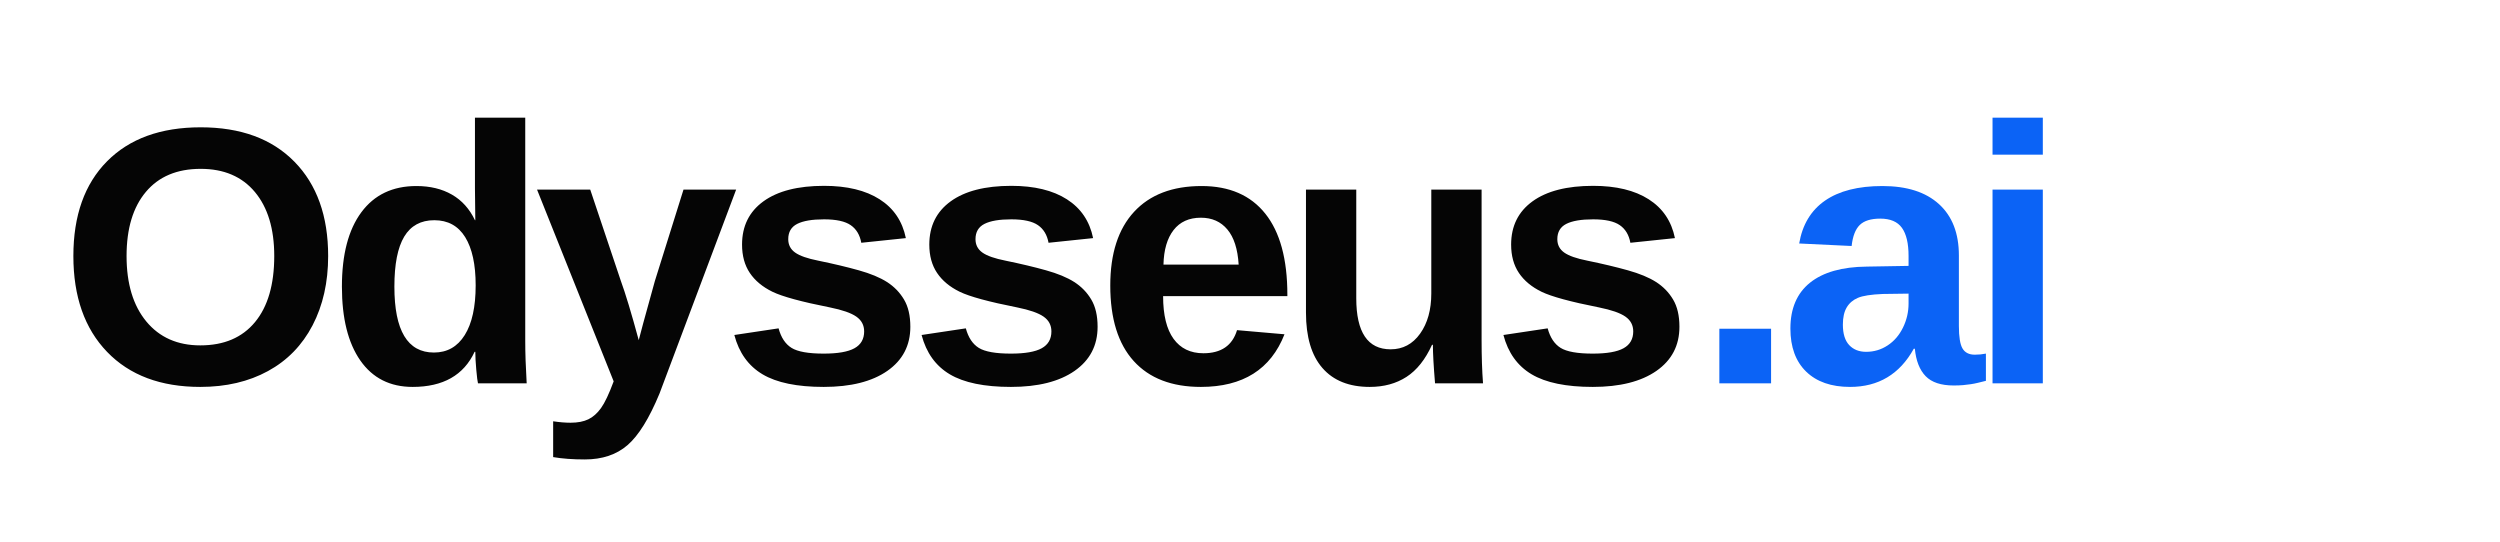
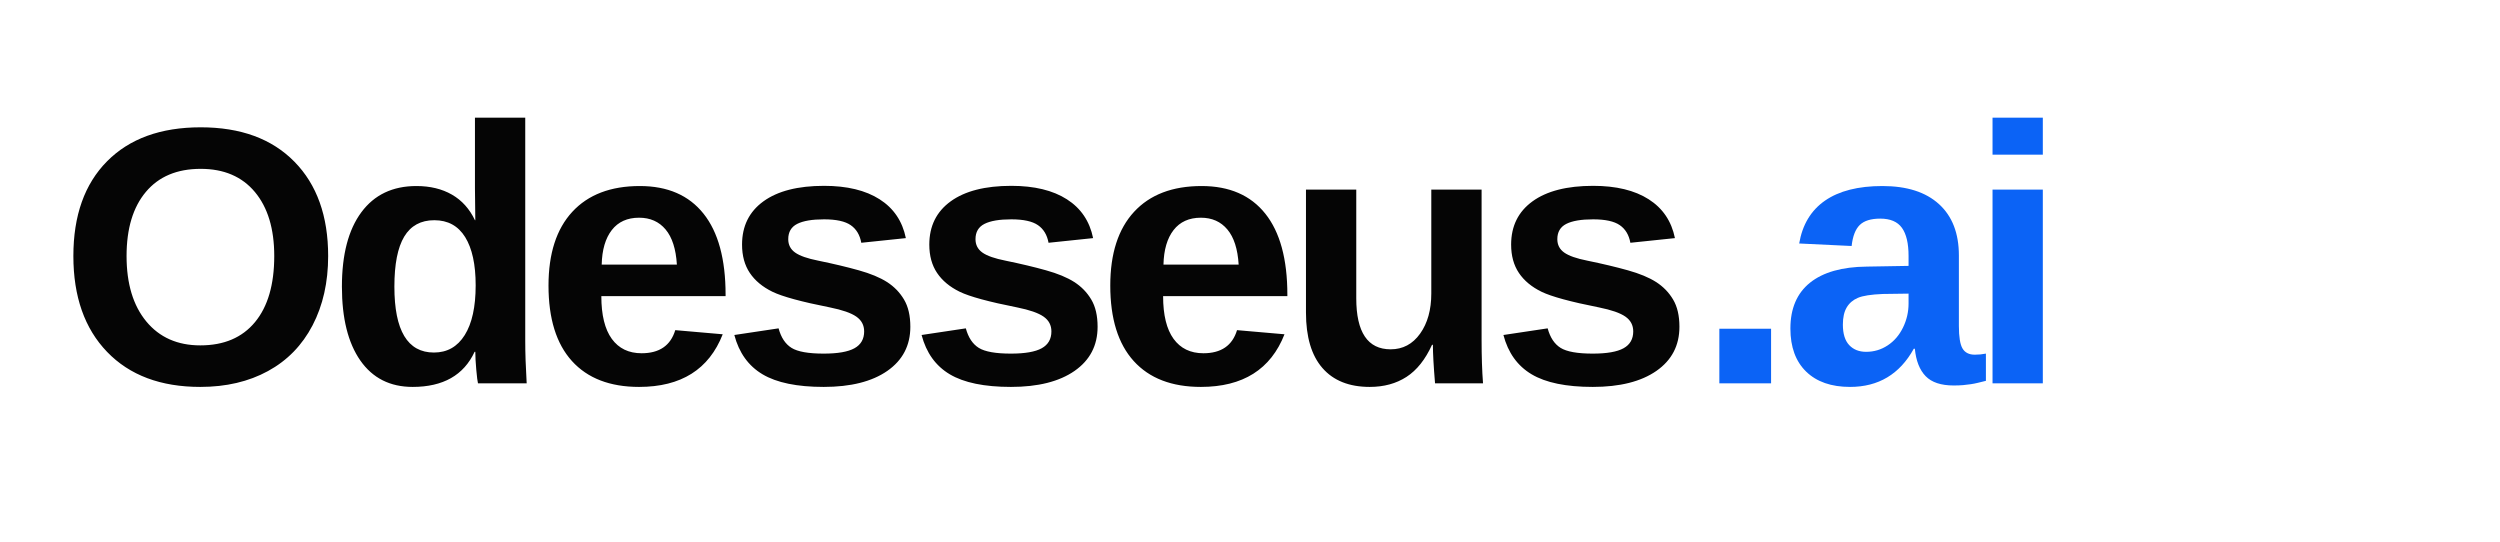
<svg xmlns="http://www.w3.org/2000/svg" viewBox="0 0 1200 260" role="img" aria-labelledby="title desc">
  <rect width="1200" height="260" fill="none" />
-   <text x="28" y="184" font-family="Arial, Helvetica, sans-serif" font-size="176" font-weight="800" letter-spacing="-8" fill="#050505">Odysseus<tspan fill="#0B63F6">.ai</tspan>
+   <text x="28" y="184" font-family="Arial, Helvetica, sans-serif" font-size="176" font-weight="800" letter-spacing="-8" fill="#050505">Odesseus<tspan fill="#0B63F6">.ai</tspan>
  </text>
</svg>
